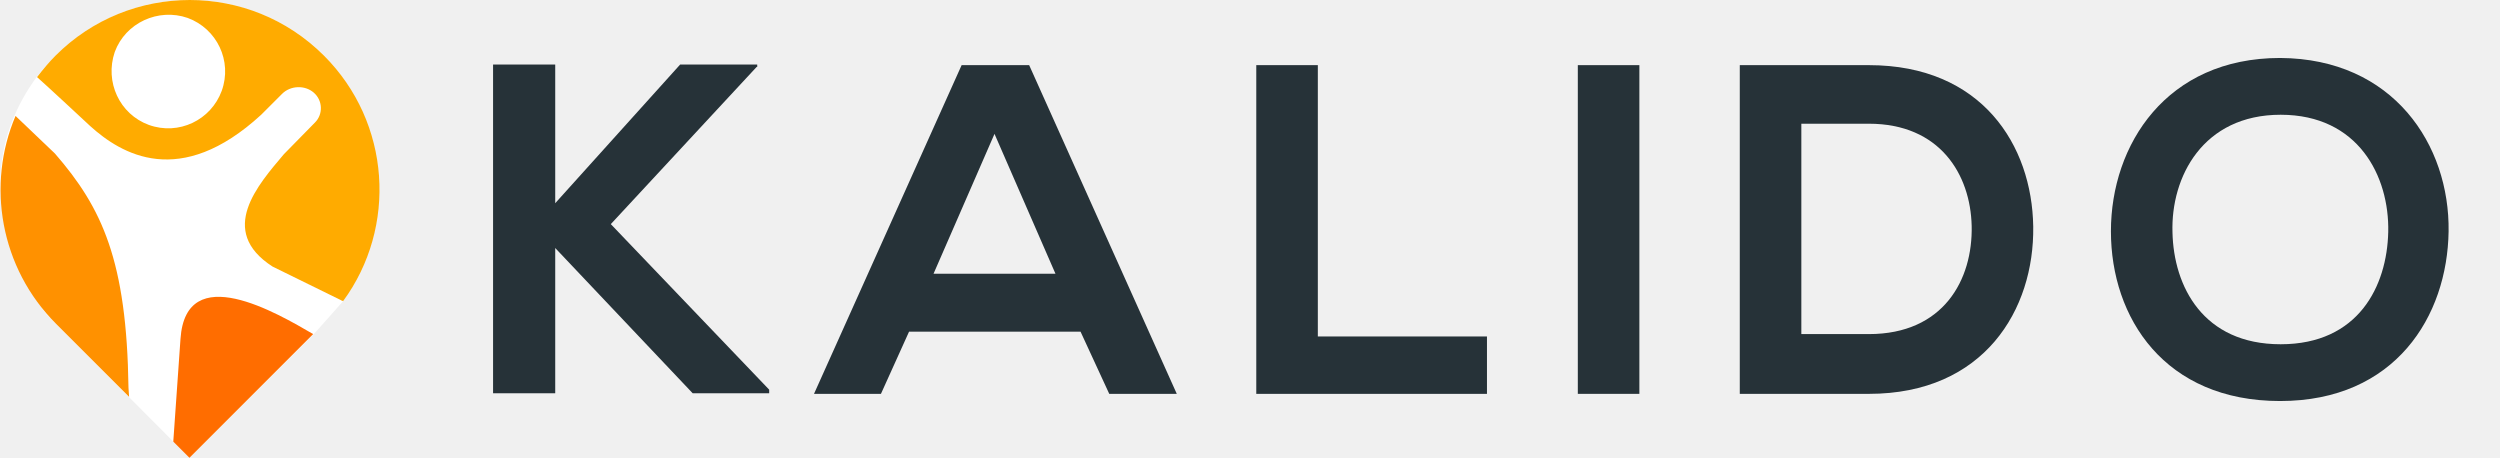
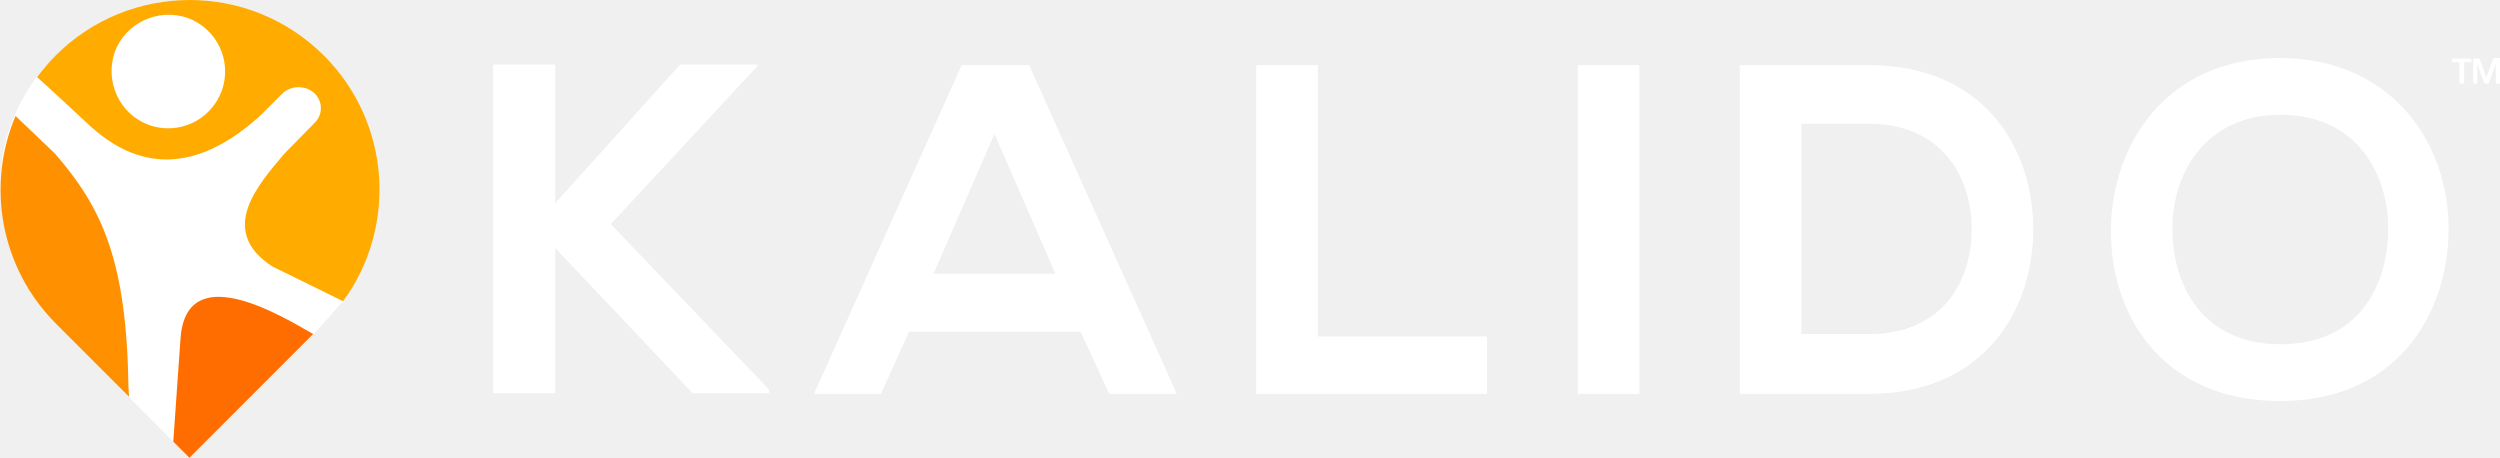
- <svg xmlns="http://www.w3.org/2000/svg" version="1.1" id="Layer_1" x="0px" y="0px" viewBox="-90 262.4 418.3 76.6" style="enable-background:new -90 262.4 418.3 76.6;" xml:space="preserve">
+ <svg xmlns="http://www.w3.org/2000/svg" version="1.1" id="Layer_1" x="0px" y="0px" viewBox="0 0 418.3 76.6" style="enable-background:new 0 0 418.3 76.6;" xml:space="preserve">
  <style type="text/css">
- 	.st0{fill:#263238;}
- 	.st1{fill:#FFFFFF;}
- 	.st2{fill:#FFAB00;}
- 	.st3{fill:#FF6D00;}
- 	.st4{fill:#FF9100;}
+ 	.st0{fill:#FFFFFF;}
+ 	.st1{fill:#FFAB00;}
+ 	.st2{fill:#FF6D00;}
+ 	.st3{fill:#FF9100;}
</style>
  <g id="XMLID_546_">
    <g id="XMLID_566_">
-       <path id="XMLID_580_" class="st0" d="M36.6,273.6l-24.4,26.3l26.5,27.7v0.6H25.9l-23-24.3v24.3H-7.5v-55H2.9v23.2l20.9-23.2h12.9    v0.4H36.6z" />
-       <path id="XMLID_577_" class="st0" d="M90.8,317.9H62.1l-4.7,10.4H46.2l24.7-55h11.3l24.7,55H95.6L90.8,317.9z M76.4,284.8    l-10.2,23.4h20.4L76.4,284.8z" />
-       <path id="XMLID_575_" class="st0" d="M130.5,273.3v45.4h28.3v9.6h-38.6v-55C120.2,273.3,130.5,273.3,130.5,273.3z" />
-       <path id="XMLID_573_" class="st0" d="M174,328.3v-55h10.3v55H174z" />
-       <path id="XMLID_570_" class="st0" d="M250.2,300.3c0.2,13.9-8.2,28-27.5,28c-6.8,0-14.8,0-21.6,0v-55c6.8,0,14.8,0,21.6,0    C241.6,273.3,250,286.7,250.2,300.3z M211.4,318.3h11.3c12.5,0,17.4-9.1,17.2-18.1c-0.2-8.6-5.3-17.1-17.2-17.1h-11.3V318.3z" />
-       <path id="XMLID_567_" class="st0" d="M319.7,301.1c-0.2,14.2-8.9,28.4-28.2,28.4c-19.3,0-28.3-13.9-28.3-28.4s9.3-29,28.3-29    C310.5,272.2,319.9,286.7,319.7,301.1z M273.5,301.3c0.2,9,5.1,18.7,18.1,18.7s17.8-9.7,18-18.8c0.2-9.3-5-19.6-18-19.6    S273.2,292,273.5,301.3z" />
+       <path id="XMLID_580_" class="st0" d="M126.6,11.2l-24.4,26.3l26.5,27.7v0.6h-12.8l-23-24.3v24.3H82.5v-55h10.4v23.2l20.9-23.2    h12.9V11.2z" />
+       <path id="XMLID_577_" class="st0" d="M180.8,55.5h-28.7l-4.7,10.4h-11.2l24.7-55h11.3l24.7,55h-11.3L180.8,55.5z M166.4,22.4    l-10.2,23.4h20.4L166.4,22.4z" />
+       <path id="XMLID_575_" class="st0" d="M220.5,10.9v45.4h28.3v9.6h-38.6v-55H220.5z" />
+       <path id="XMLID_573_" class="st0" d="M264,65.9v-55h10.3v55H264z" />
+       <path id="XMLID_570_" class="st0" d="M340.2,37.9c0.2,13.9-8.2,28-27.5,28c-6.8,0-14.8,0-21.6,0v-55c6.8,0,14.8,0,21.6,0    C331.6,10.9,340,24.3,340.2,37.9z M301.4,55.9h11.3c12.5,0,17.4-9.1,17.2-18.1c-0.2-8.6-5.3-17.1-17.2-17.1h-11.3V55.9z" />
+       <path id="XMLID_567_" class="st0" d="M409.7,38.7c-0.2,14.2-8.9,28.4-28.2,28.4c-19.3,0-28.3-13.9-28.3-28.4    c0-14.5,9.3-29,28.3-29C400.5,9.8,409.9,24.3,409.7,38.7z M363.5,38.9c0.2,9,5.1,18.7,18.1,18.7c13,0,17.8-9.7,18-18.8    c0.2-9.3-5-19.6-18-19.6C368.6,19.2,363.2,29.6,363.5,38.9z" />
    </g>
    <g id="XMLID_547_">
-       <path id="XMLID_553_" class="st1" d="M-58.3,339l-23.9-24c0,0-16.3-19.8-1.6-39.8c1.6-1.9,12.2-16,32.3-12.1    c2.9,0.8,18.2,4,23.9,22.8c1,7,2.9,14.6-5,26.9c-2,2.3-4.9,5.5-4.9,5.5L-58.3,339z" />
-       <path id="XMLID_550_" class="st2" d="M-74.9,283.5c5.2,4.7,15,10.6,28.6-1.9l3.5-3.5c1.4-1.4,3.8-1.5,5.3-0.2s1.6,3.6,0.2,5    l-5.2,5.3c-4.3,5.1-11.2,12.8-1.9,18.8l11.4,5.6c0.1,0.1,0.3,0.1,0.4,0.2c9.1-12.4,8-29.9-3.2-41.1c-12.4-12.4-32.5-12.4-44.9,0    c-1.1,1.1-2.1,2.3-3.1,3.6C-82.1,276.8-76.4,282.1-74.9,283.5z M-70.8,271.1c1.8-4.9,7.3-7.4,12.2-5.7c4.9,1.8,7.5,7.2,5.7,12.2    c-1.8,4.9-7.2,7.5-12.2,5.7C-70,281.5-72.5,276.1-70.8,271.1z" />
-       <path id="XMLID_549_" class="st3" d="M-59.8,319.1l-1.2,17.1c0,0,0,0,0,0.1c1.7,1.7,2.7,2.7,2.7,2.7s15.4-15.4,20.7-20.7    C-43.6,314.8-58.9,305.8-59.8,319.1z" />
-       <path id="XMLID_548_" class="st4" d="M-68.5,327.3c-0.3-21.3-4.4-30.1-12.3-39.2l-6.6-6.3c-4.9,11.5-2.6,25.4,6.8,34.8    c0,0,6.3,6.3,12.2,12.2L-68.5,327.3z" />
+       <path id="XMLID_553_" class="st0" d="M31.7,76.6l-23.9-24c0,0-16.3-19.8-1.6-39.8C7.8,10.9,18.4-3.2,38.5,0.7    c2.9,0.8,18.2,4,23.9,22.8c1,7,2.9,14.6-5,26.9c-2,2.3-4.9,5.5-4.9,5.5L31.7,76.6z" />
+       <path id="XMLID_550_" class="st1" d="M15.1,21.1c5.2,4.7,15,10.6,28.6-1.9l3.5-3.5c1.4-1.4,3.8-1.5,5.3-0.2c1.5,1.3,1.6,3.6,0.2,5    l-5.2,5.3c-4.3,5.1-11.2,12.8-1.9,18.8L57,50.2c0.1,0.1,0.3,0.1,0.4,0.2c9.1-12.4,8-29.9-3.2-41.1C41.8-3.1,21.7-3.1,9.3,9.3    c-1.1,1.1-2.1,2.3-3.1,3.6C7.9,14.4,13.6,19.7,15.1,21.1z M19.2,8.7C21,3.8,26.5,1.3,31.4,3c4.9,1.8,7.5,7.2,5.7,12.2    c-1.8,4.9-7.2,7.5-12.2,5.7C20,19.1,17.5,13.7,19.2,8.7z" />
+       <path id="XMLID_549_" class="st2" d="M30.2,56.7L29,73.8c0,0,0,0,0,0.1c1.7,1.7,2.7,2.7,2.7,2.7s15.4-15.4,20.7-20.7    C46.4,52.4,31.1,43.4,30.2,56.7z" />
+       <path id="XMLID_548_" class="st3" d="M21.5,64.9c-0.3-21.3-4.4-30.1-12.3-39.2l-6.6-6.3c-4.9,11.5-2.6,25.4,6.8,34.8    c0,0,6.3,6.3,12.2,12.2L21.5,64.9z" />
+     </g>
+     <g id="XMLID_542_">
+       <path id="XMLID_543_" class="st0" d="M412.2,14h-0.7v-3.6h-1.2V9.8h3.2v0.6h-1.2V14z M415.7,14l-1.2-3.3h0l0,0.8V14h-0.7V9.8h1.1    L416,13l1.2-3.3h1.1V14h-0.7v-2.5l0-0.8h0l-1.2,3.3H415.7z" />
    </g>
  </g>
</svg>
